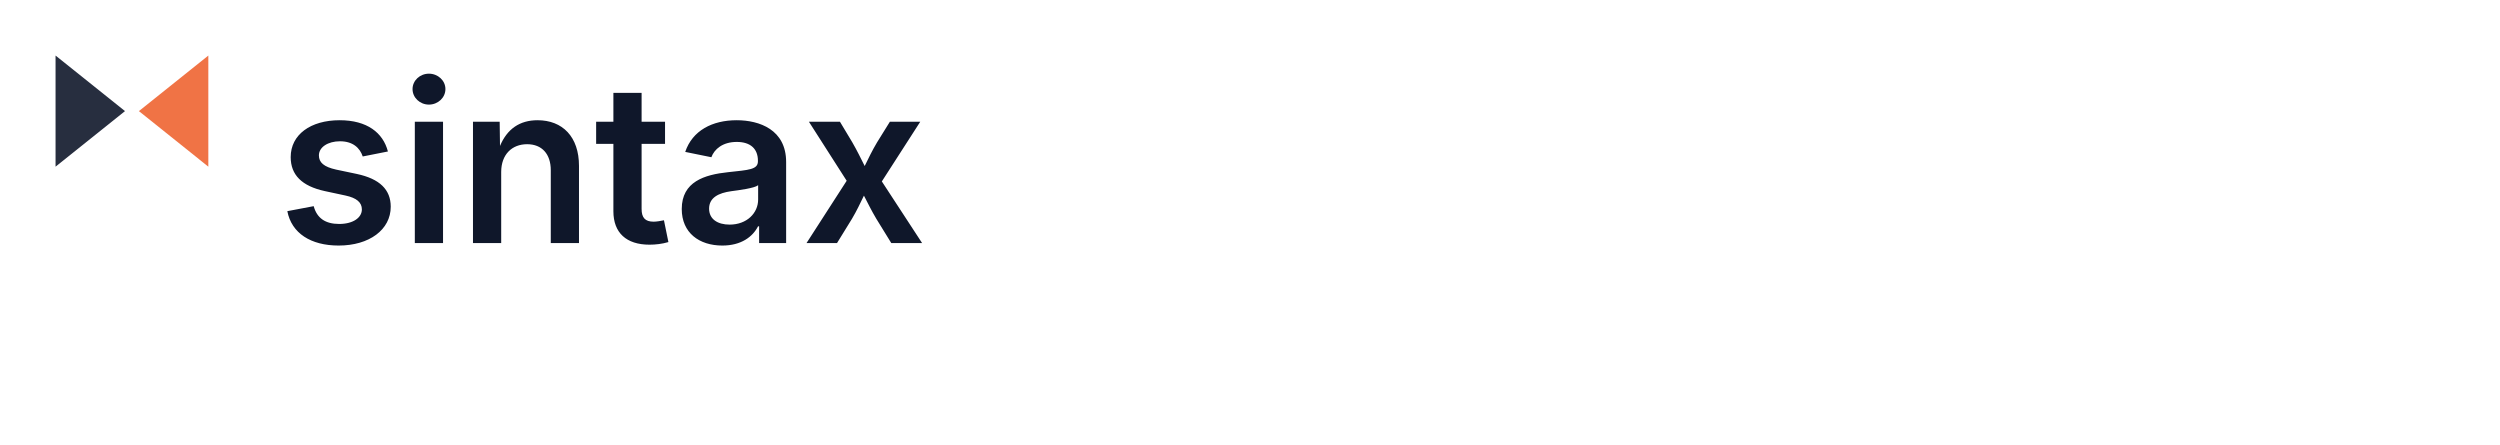
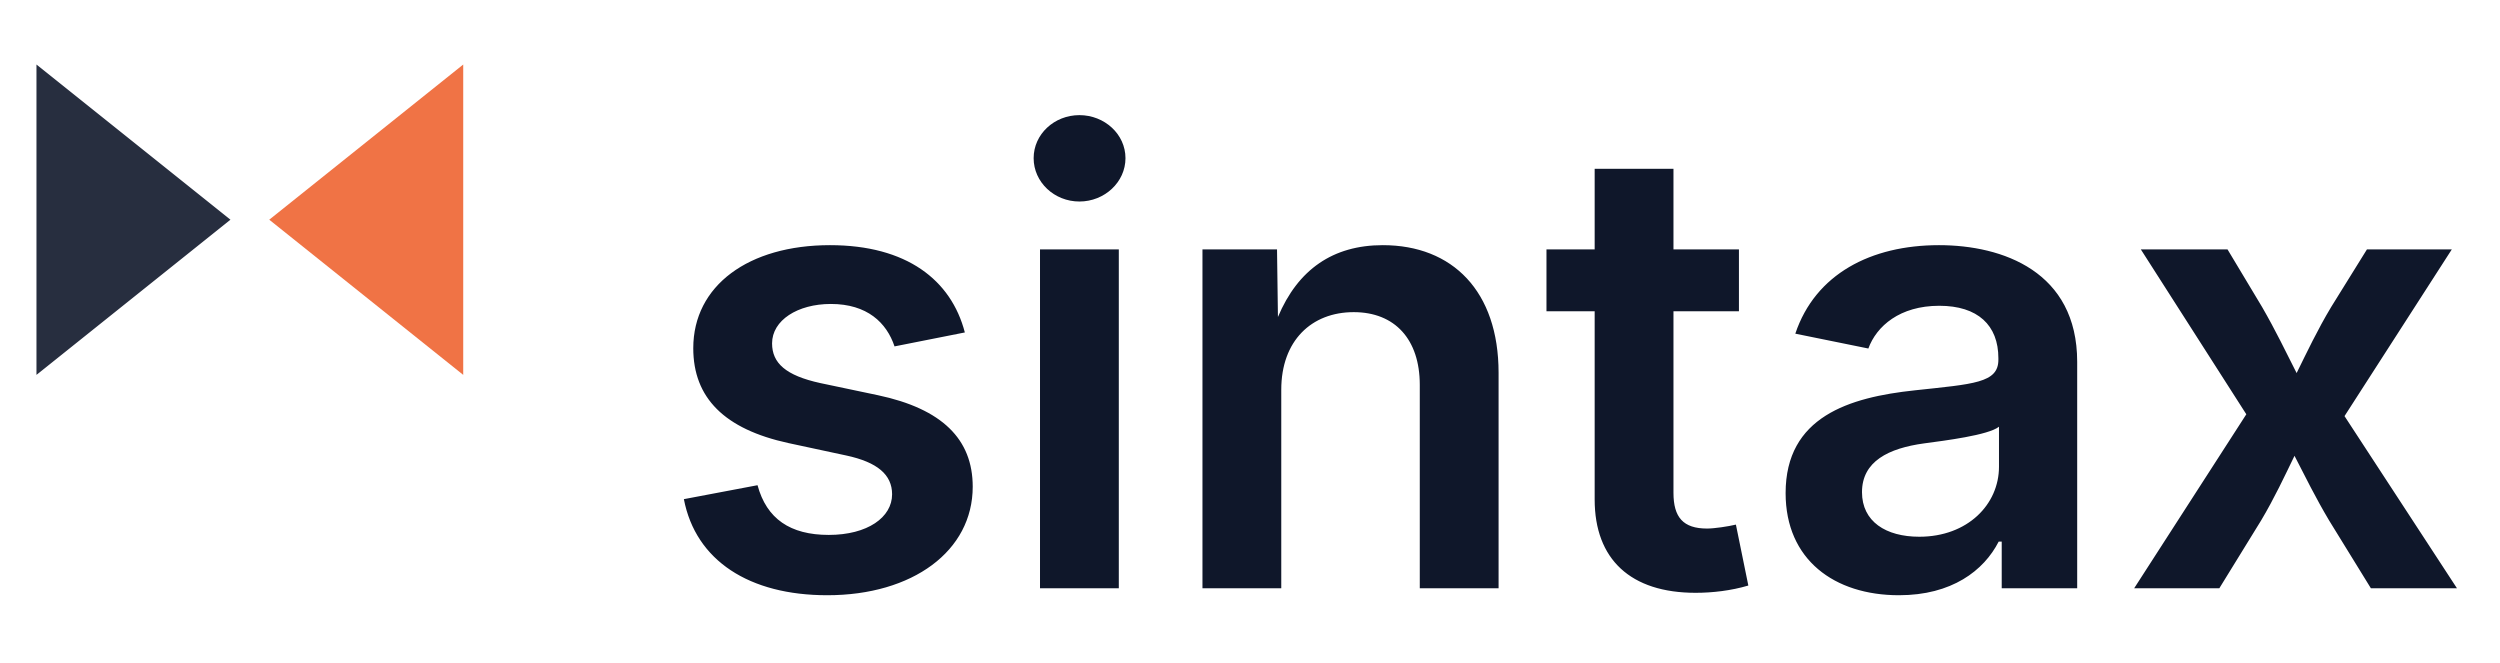
- <svg xmlns="http://www.w3.org/2000/svg" width="360" height="64" viewBox="0 0 360 64" fill="none">
+ <svg xmlns="http://www.w3.org/2000/svg" fill="none" viewBox="6.12 4.674 128.88 34.157" style="max-height: 500px" width="128.88" height="34.157">
  <g transform="translate(8,8)">
-     <polygon points="0,16 10,8 0,0" fill="#0F172A" opacity="0.9" />
-     <polygon points="22,0 12,8 22,16" fill="#EF6C3C" opacity="0.95" />
+     <polygon opacity="0.9" fill="#0F172A" points="0,16 10,8 0,0" />
+     <polygon opacity="0.95" fill="#EF6C3C" points="22,0 12,8 22,16" />
  </g>
-   <text x="40" y="35" font-family="Inter, Helvetica, Arial, sans-serif" font-weight="600" font-size="32" fill="#0F172A">
+   <text fill="#0F172A" font-size="32" font-weight="600" font-family="Inter, Helvetica, Arial, sans-serif" y="35" x="40">
    sintax
  </text>
</svg>
